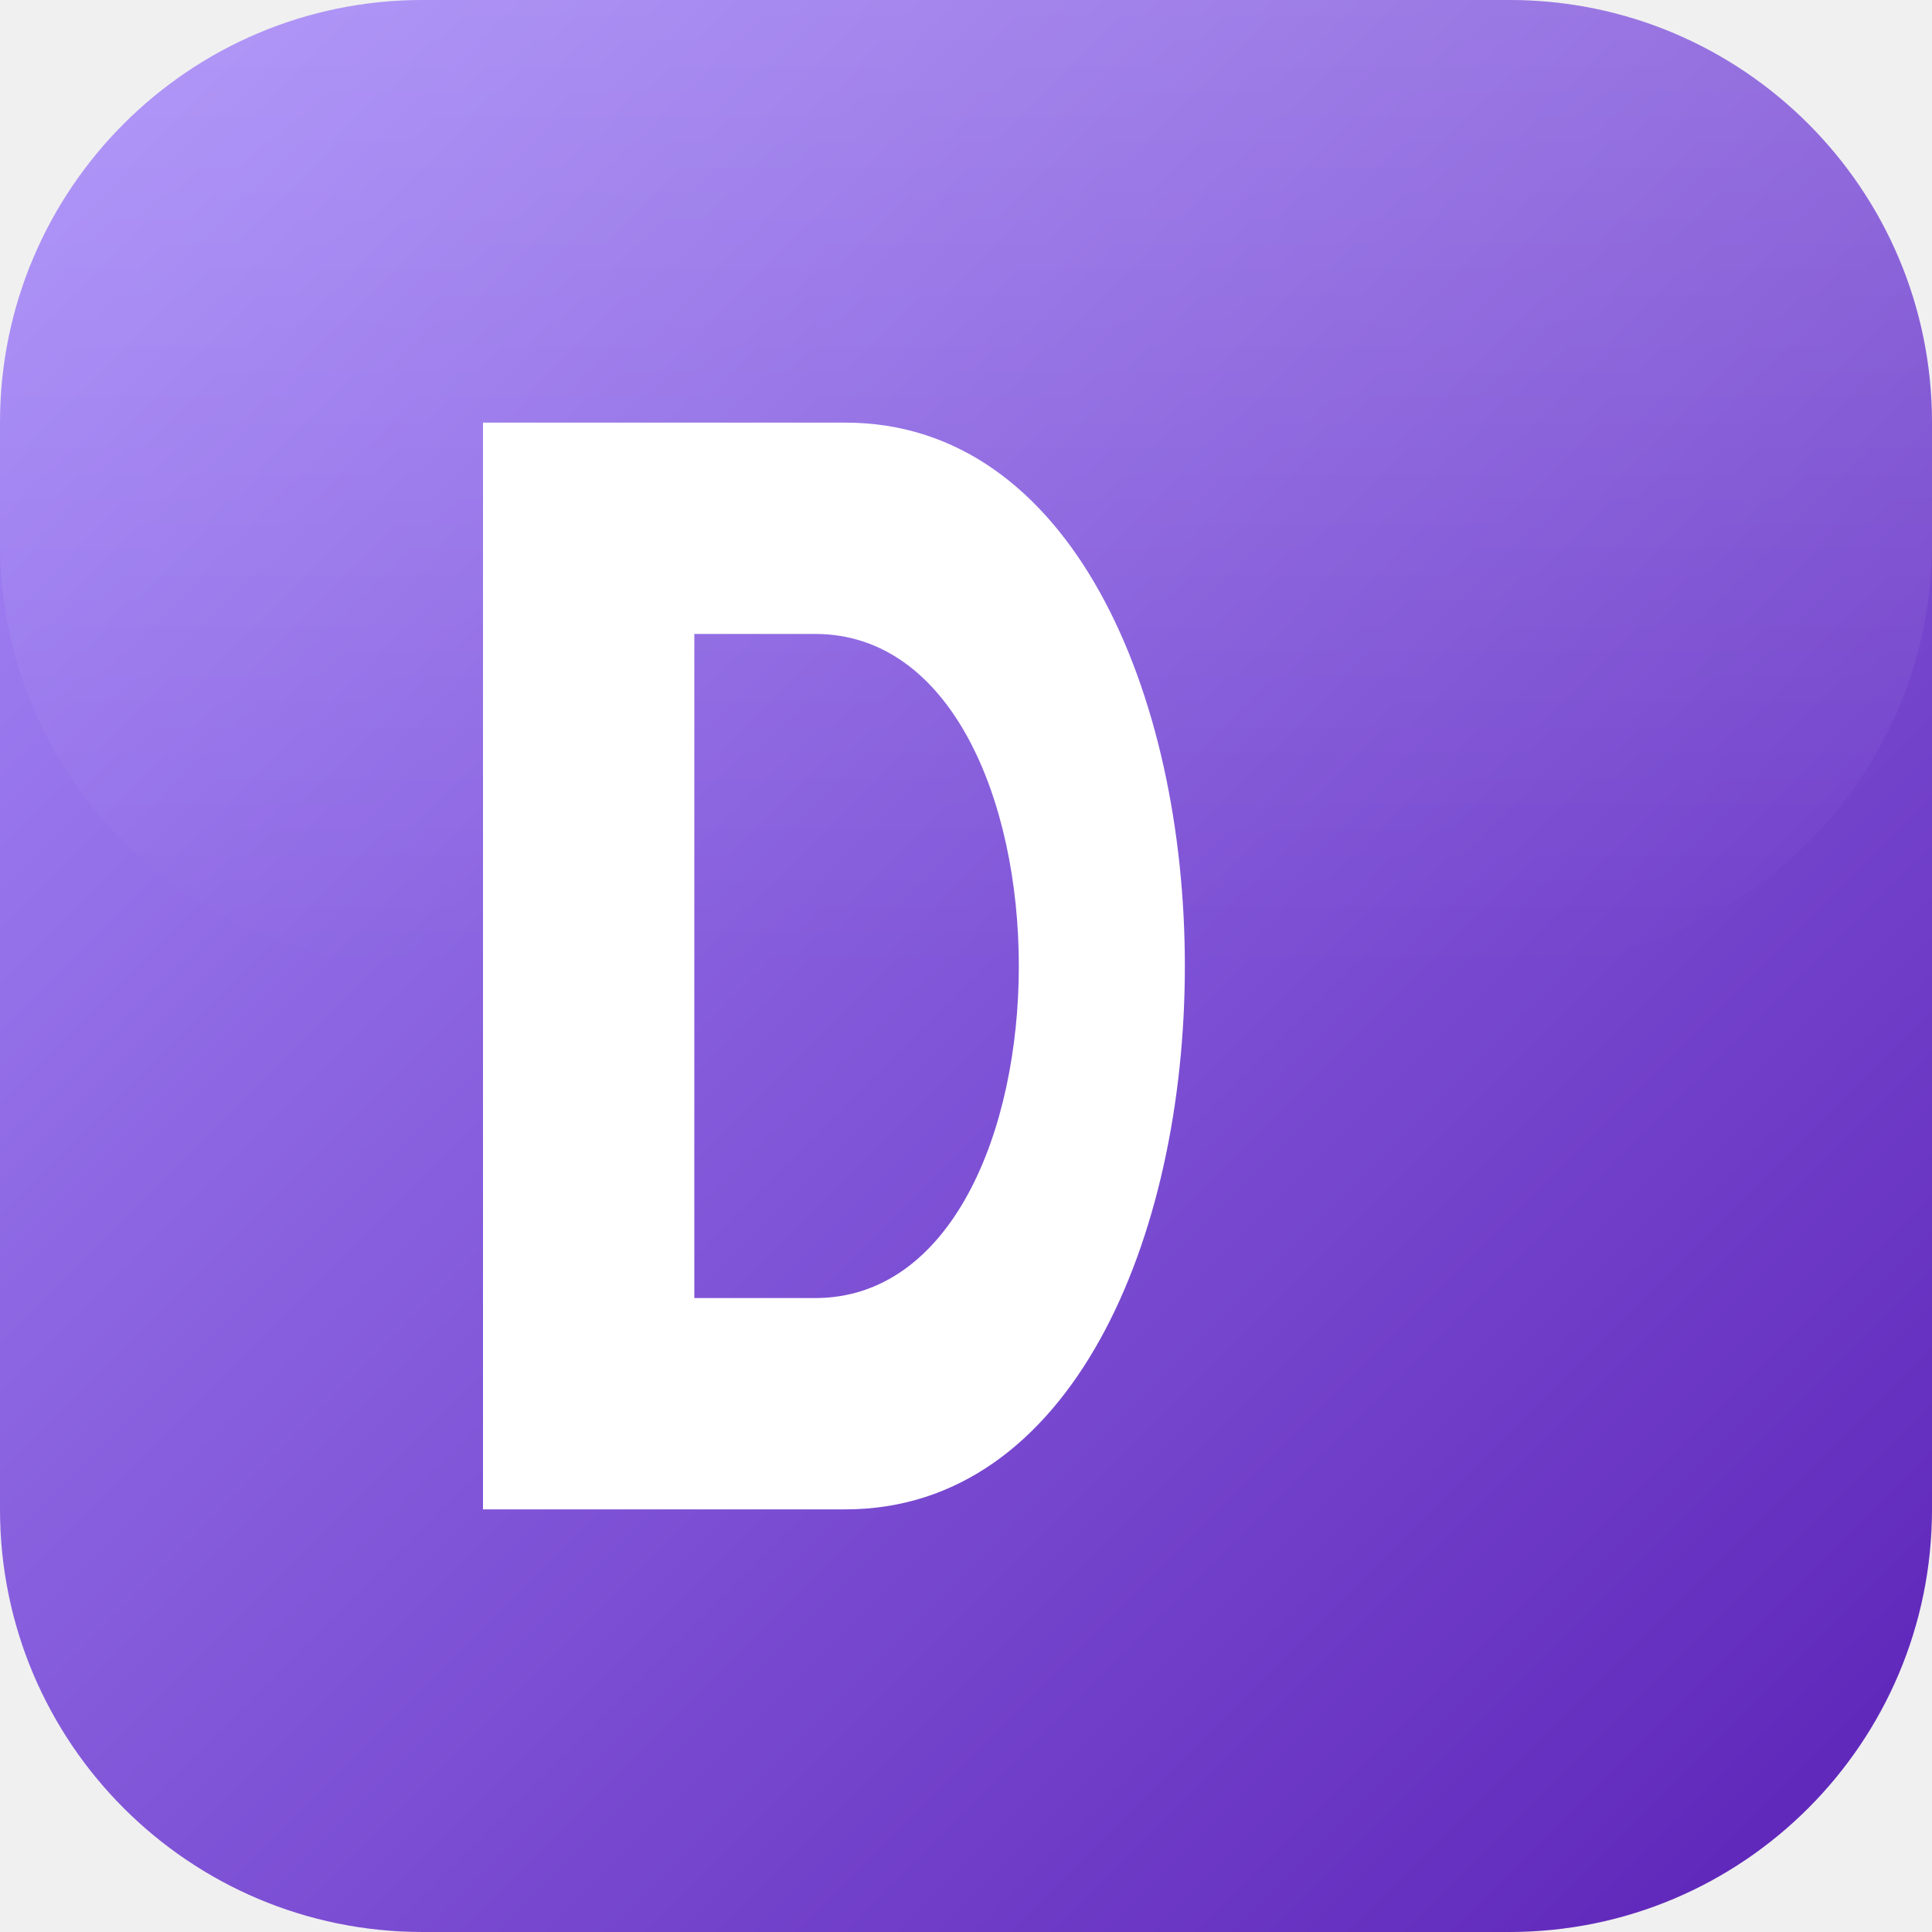
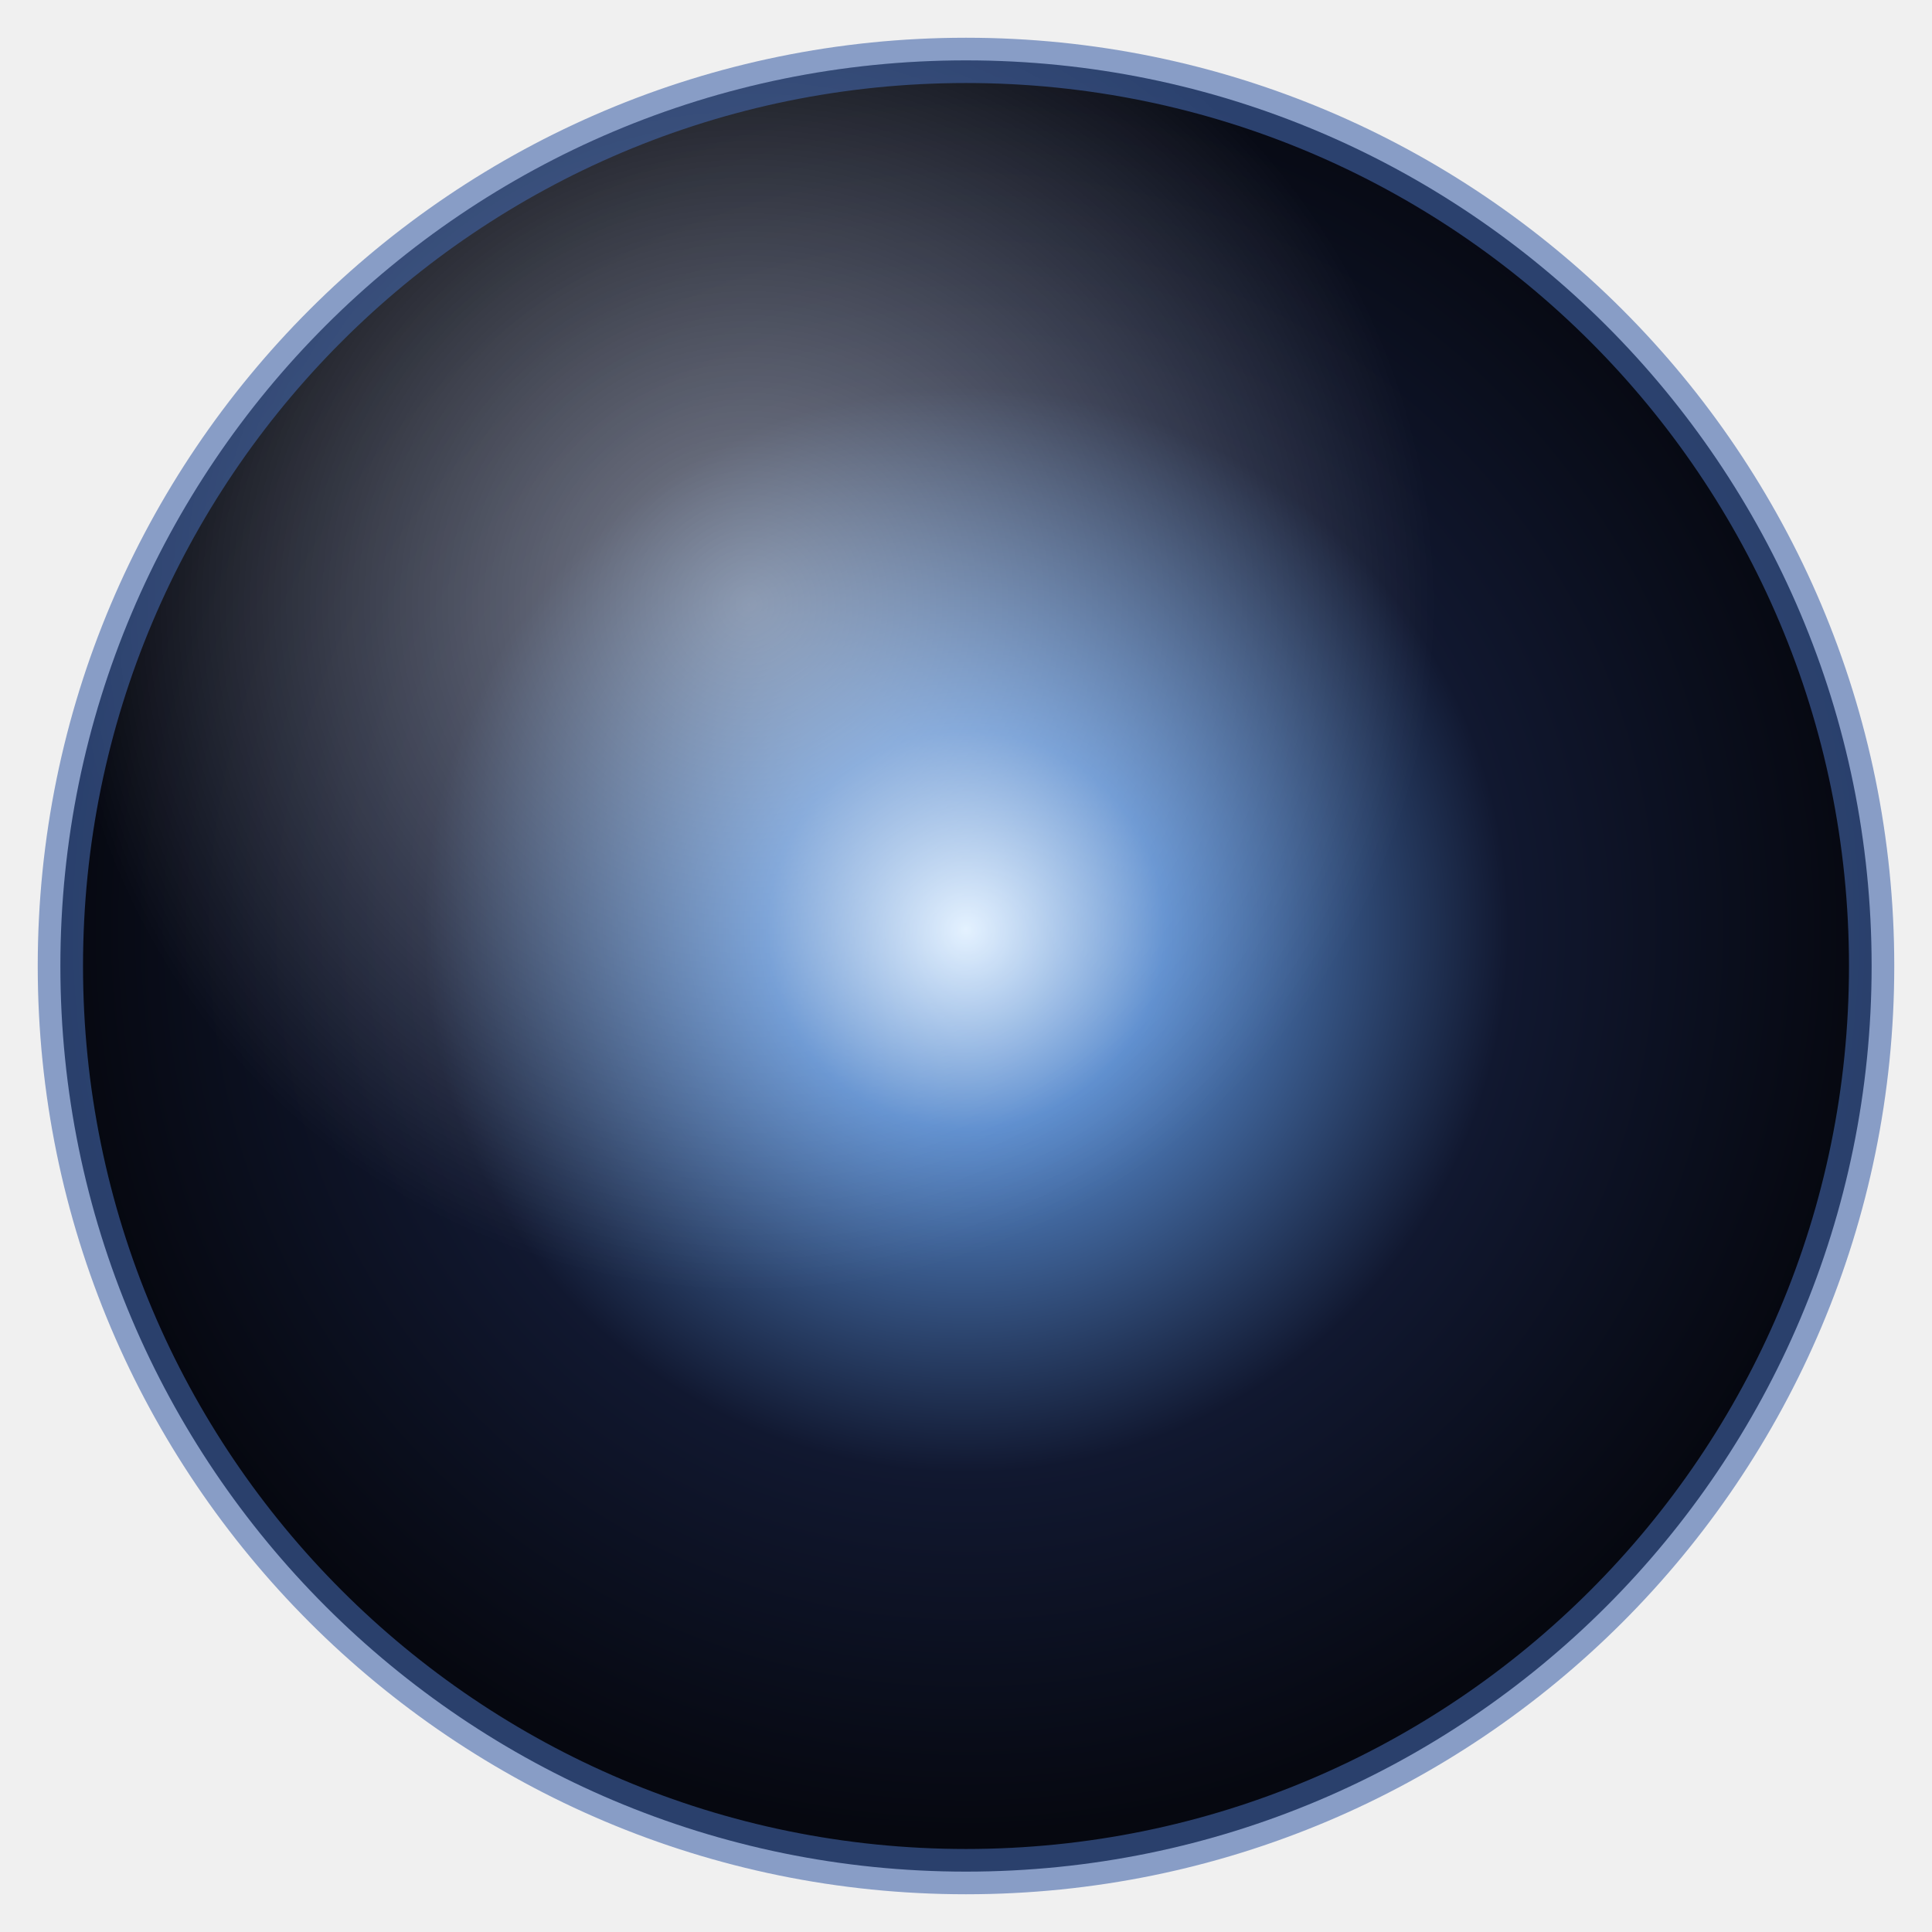
<svg xmlns="http://www.w3.org/2000/svg" viewBox="0 0 32 32">
  <defs>
-     <linearGradient id="bg" x1="0" y1="0" x2="1" y2="1">
-       <stop offset="0%" stop-color="#a78bfa" />
-       <stop offset="100%" stop-color="#5b21b6" />
-     </linearGradient>
-     <linearGradient id="shine" x1="0" y1="0" x2="0" y2="1">
-       <stop offset="0%" stop-color="white" stop-opacity="0.15" />
+     <radialGradient id="orb" cx="50%" cy="48%" r="50%">
+       <stop offset="0%" stop-color="#ddeeff" />
+       <stop offset="22%" stop-color="#5588cc" />
+       <stop offset="60%" stop-color="#111830" />
+       <stop offset="100%" stop-color="#060810" />
+     </radialGradient>
+     <radialGradient id="shine" cx="38%" cy="30%" r="38%">
+       <stop offset="0%" stop-color="white" stop-opacity="0.45" />
      <stop offset="100%" stop-color="white" stop-opacity="0" />
-     </linearGradient>
+     </radialGradient>
  </defs>
-   <rect width="32" height="32" rx="7" fill="url(#bg)" />
-   <rect width="32" height="16" rx="7" fill="url(#shine)" />
-   <path d="M8 7 L14 7 C21.5 7 21.5 25 14 25 L8 25 Z            M11.5 10.5 L13.5 10.5 C18 10.5 18 21.5 13.5 21.5 L11.5 21.5 Z" fill="white" fill-rule="evenodd" />
+   <circle cx="16" cy="16" r="15" fill="url(#orb)" />
+   <circle cx="16" cy="16" r="15" fill="url(#shine)" />
+   <circle cx="16" cy="16" r="15" fill="none" stroke="#4466aa" stroke-width="0.75" stroke-opacity="0.6" />
</svg>
